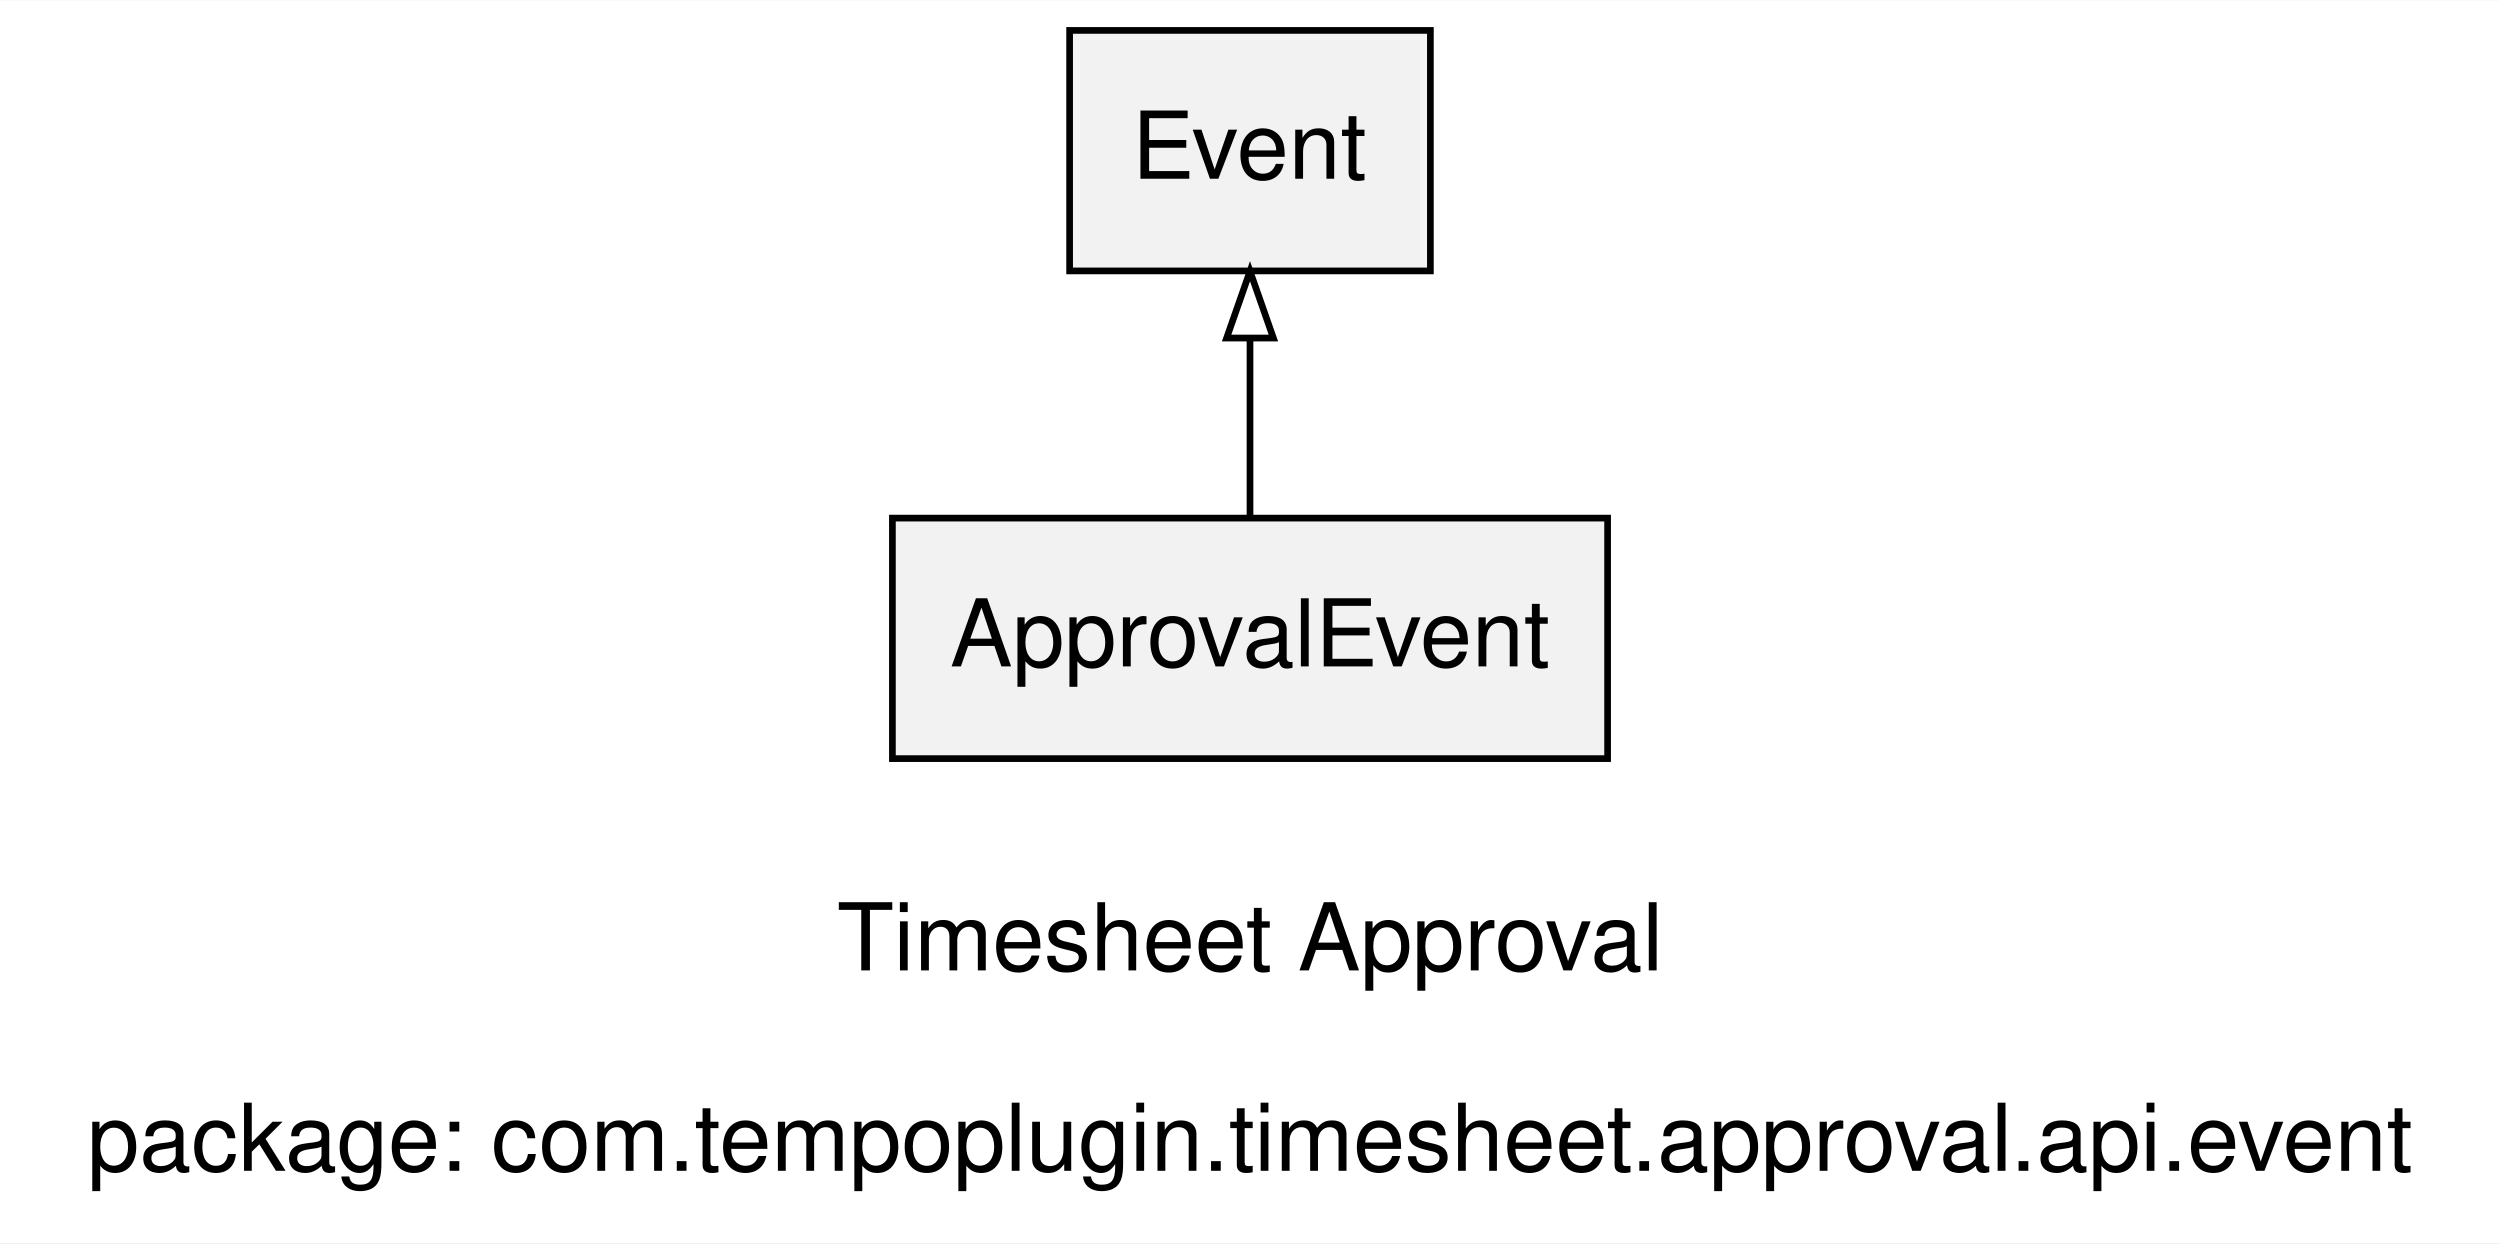
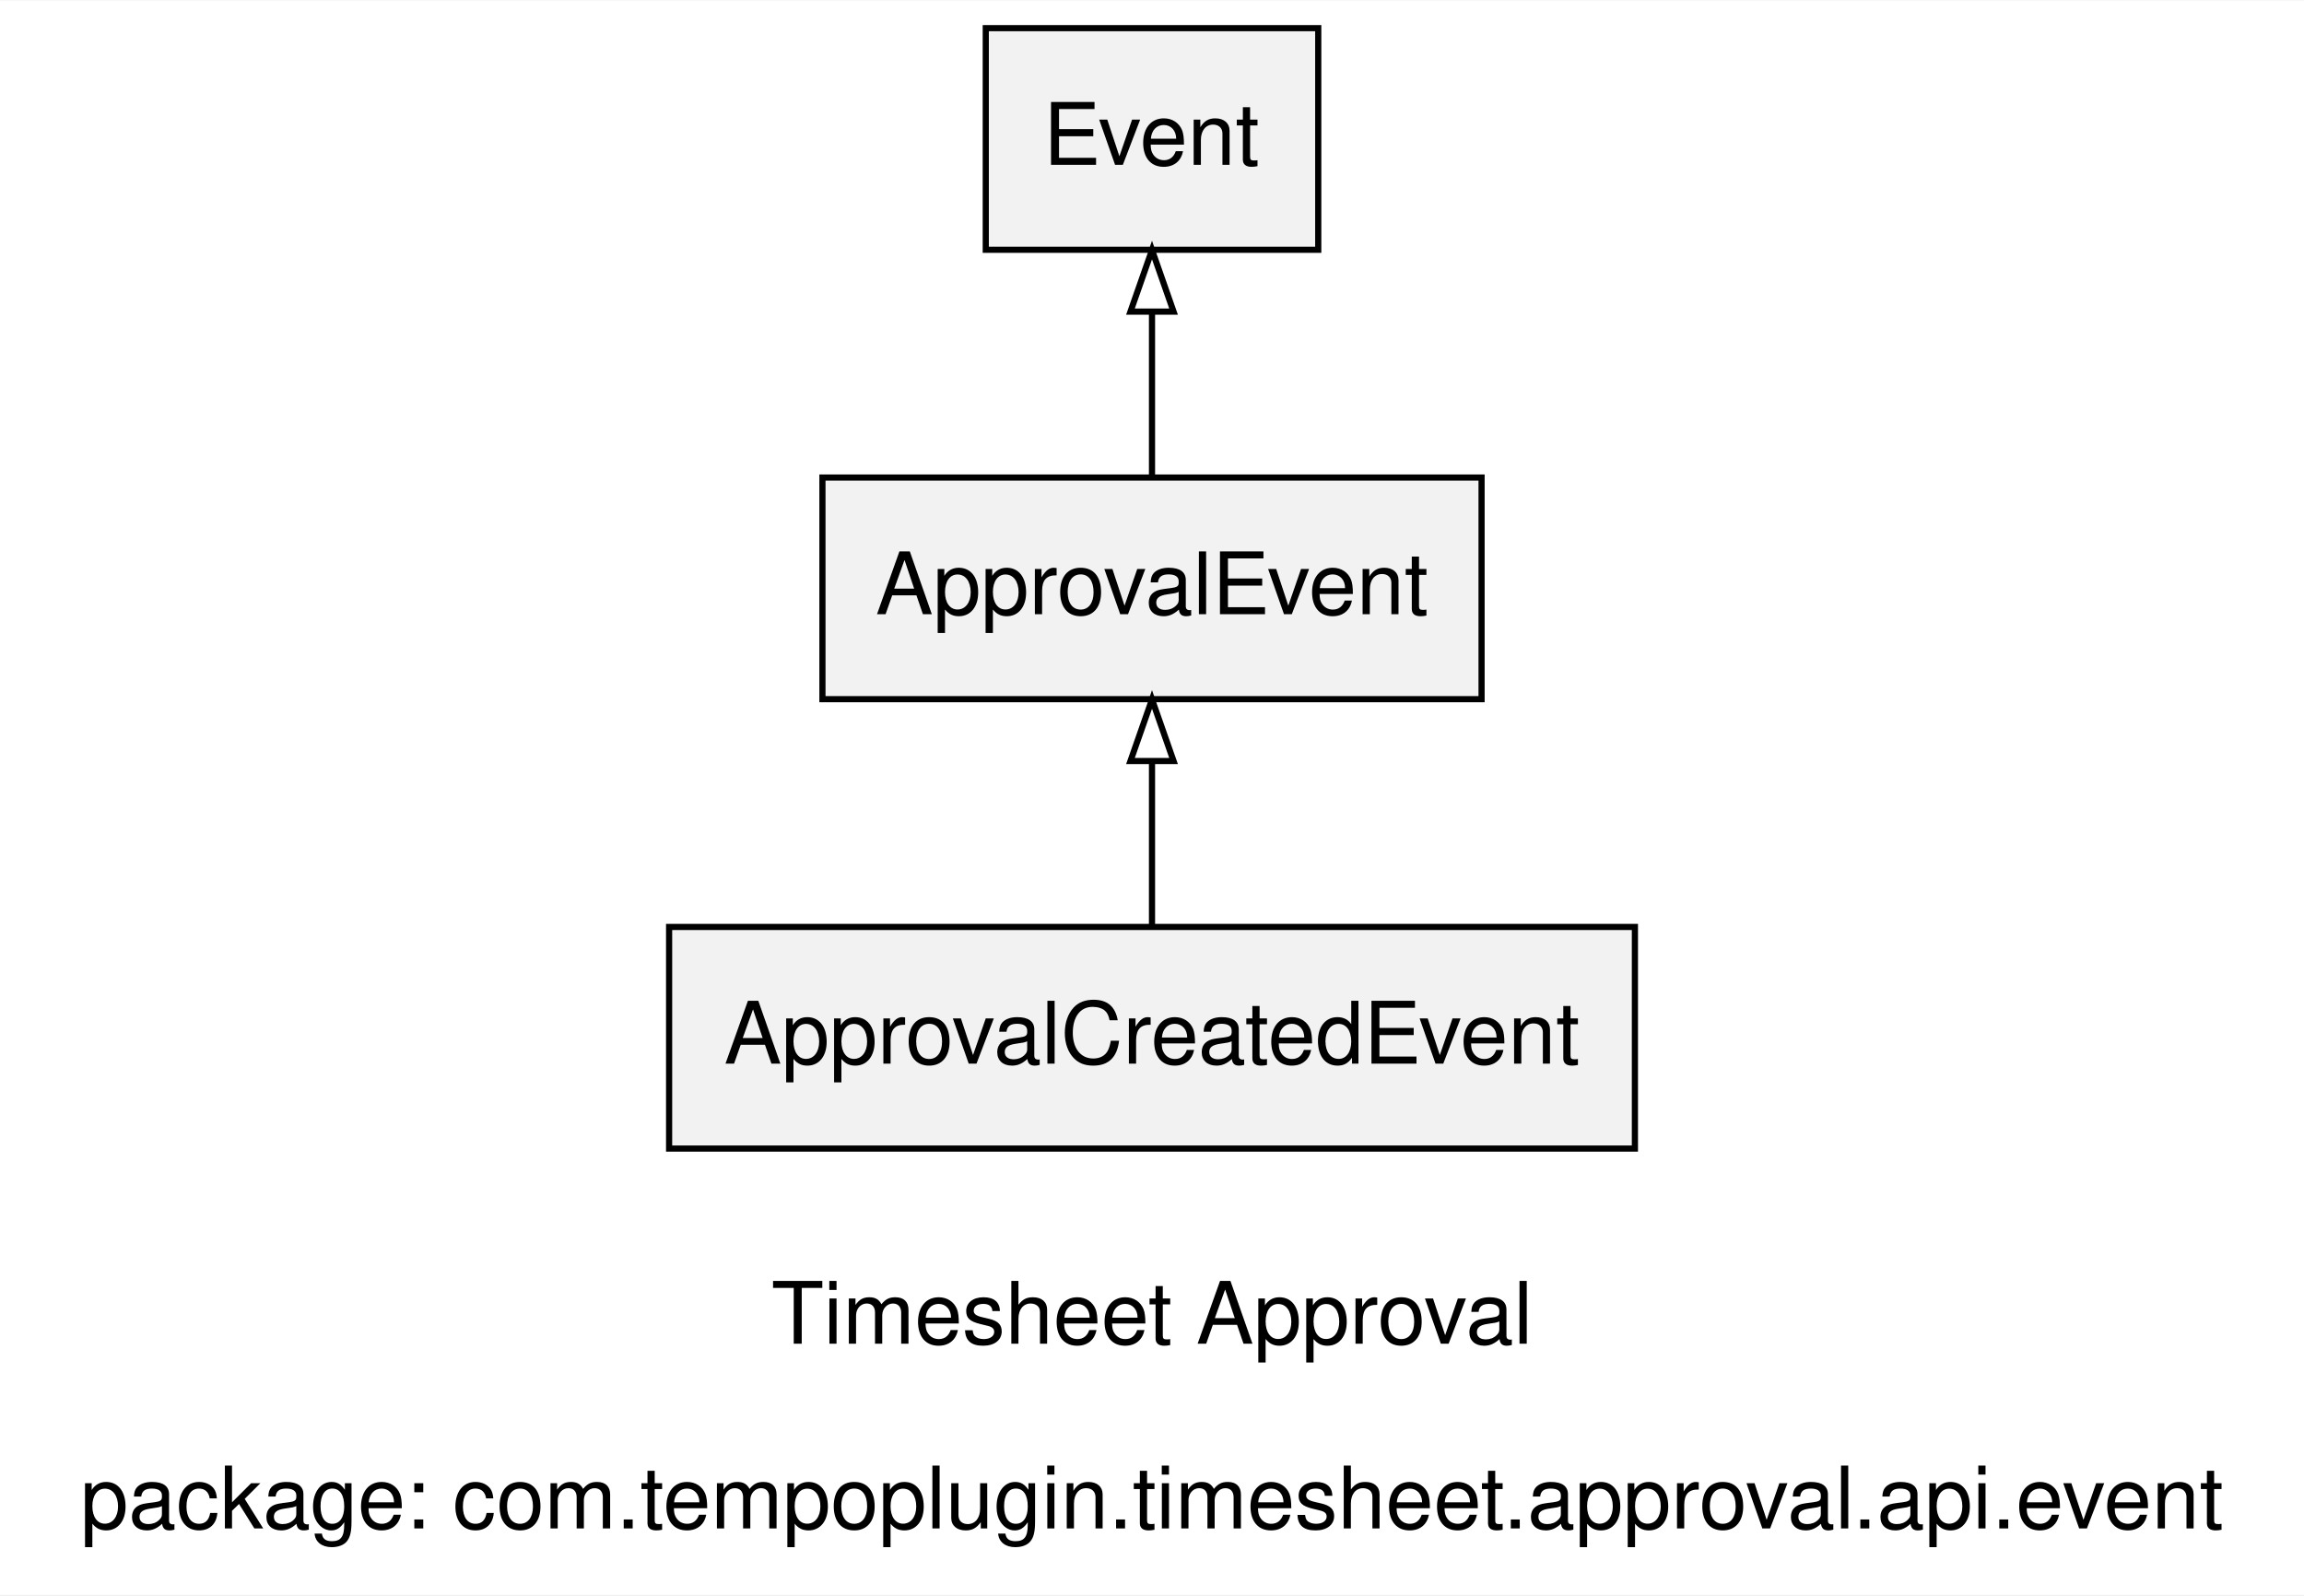
- <svg xmlns="http://www.w3.org/2000/svg" width="374pt" height="186pt" viewBox="0.00 0.00 374.21 186.00">
-   <g id="graph0" class="graph" transform="scale(1 1) rotate(0) translate(4 182)">
-     <polygon fill="#ffffff" stroke="transparent" points="-4,4 -4,-182 370.212,-182 370.212,4 -4,4" />
+ <svg xmlns="http://www.w3.org/2000/svg" width="374pt" height="259pt" viewBox="0.00 0.00 374.21 259.00">
+   <g id="graph0" class="graph" transform="scale(1 1) rotate(0) translate(4 255)">
+     <polygon fill="#ffffff" stroke="transparent" points="-4,4 -4,-255 370.212,-255 370.212,4 -4,4" />
    <text text-anchor="middle" x="183.106" y="-36.8" font-family="Helvetica,sans-Serif" font-size="14.00" fill="#000000">Timesheet Approval</text>
    <text text-anchor="middle" x="183.106" y="-6.8" font-family="Helvetica,sans-Serif" font-size="14.00" fill="#000000">package: com.tempoplugin.timesheet.approval.api.event</text>
    <g id="node1" class="node">
-       <polygon fill="#f2f2f2" stroke="#000000" points="156.106,-141.5 156.106,-177.5 210.106,-177.5 210.106,-141.5 156.106,-141.5" />
-       <text text-anchor="middle" x="183.006" y="-155.3" font-family="Helvetica,sans-Serif" font-size="14.00" fill="#000000">Event</text>
+       <polygon fill="#f2f2f2" stroke="#000000" points="156.106,-214.5 156.106,-250.5 210.106,-250.5 210.106,-214.5 156.106,-214.5" />
+       <text text-anchor="middle" x="183.006" y="-228.3" font-family="Helvetica,sans-Serif" font-size="14.00" fill="#000000">Event</text>
    </g>
    <g id="node2" class="node">
-       <polygon fill="#f2f2f2" stroke="#000000" points="129.579,-68.5 129.579,-104.5 236.633,-104.5 236.633,-68.5 129.579,-68.5" />
-       <text text-anchor="middle" x="183.106" y="-82.3" font-family="Helvetica,sans-Serif" font-size="14.00" fill="#000000">ApprovalEvent</text>
+       <polygon fill="#f2f2f2" stroke="#000000" points="129.579,-141.5 129.579,-177.5 236.633,-177.5 236.633,-141.5 129.579,-141.5" />
+       <text text-anchor="middle" x="183.106" y="-155.3" font-family="Helvetica,sans-Serif" font-size="14.00" fill="#000000">ApprovalEvent</text>
    </g>
    <g id="edge1" class="edge">
+       <path fill="none" stroke="#000000" d="M183.106,-204.369C183.106,-195.377 183.106,-185.669 183.106,-177.59" />
+       <polygon fill="none" stroke="#000000" points="179.606,-204.455 183.106,-214.455 186.606,-204.455 179.606,-204.455" />
+     </g>
+     <g id="node3" class="node">
+       <polygon fill="#f2f2f2" stroke="#000000" points="104.675,-68.5 104.675,-104.5 261.537,-104.5 261.537,-68.5 104.675,-68.5" />
+       <text text-anchor="middle" x="183.106" y="-82.3" font-family="Helvetica,sans-Serif" font-size="14.00" fill="#000000">ApprovalCreatedEvent</text>
+     </g>
+     <g id="edge2" class="edge">
      <path fill="none" stroke="#000000" d="M183.106,-131.369C183.106,-122.377 183.106,-112.669 183.106,-104.59" />
      <polygon fill="none" stroke="#000000" points="179.606,-131.455 183.106,-141.455 186.606,-131.455 179.606,-131.455" />
    </g>
  </g>
</svg>
